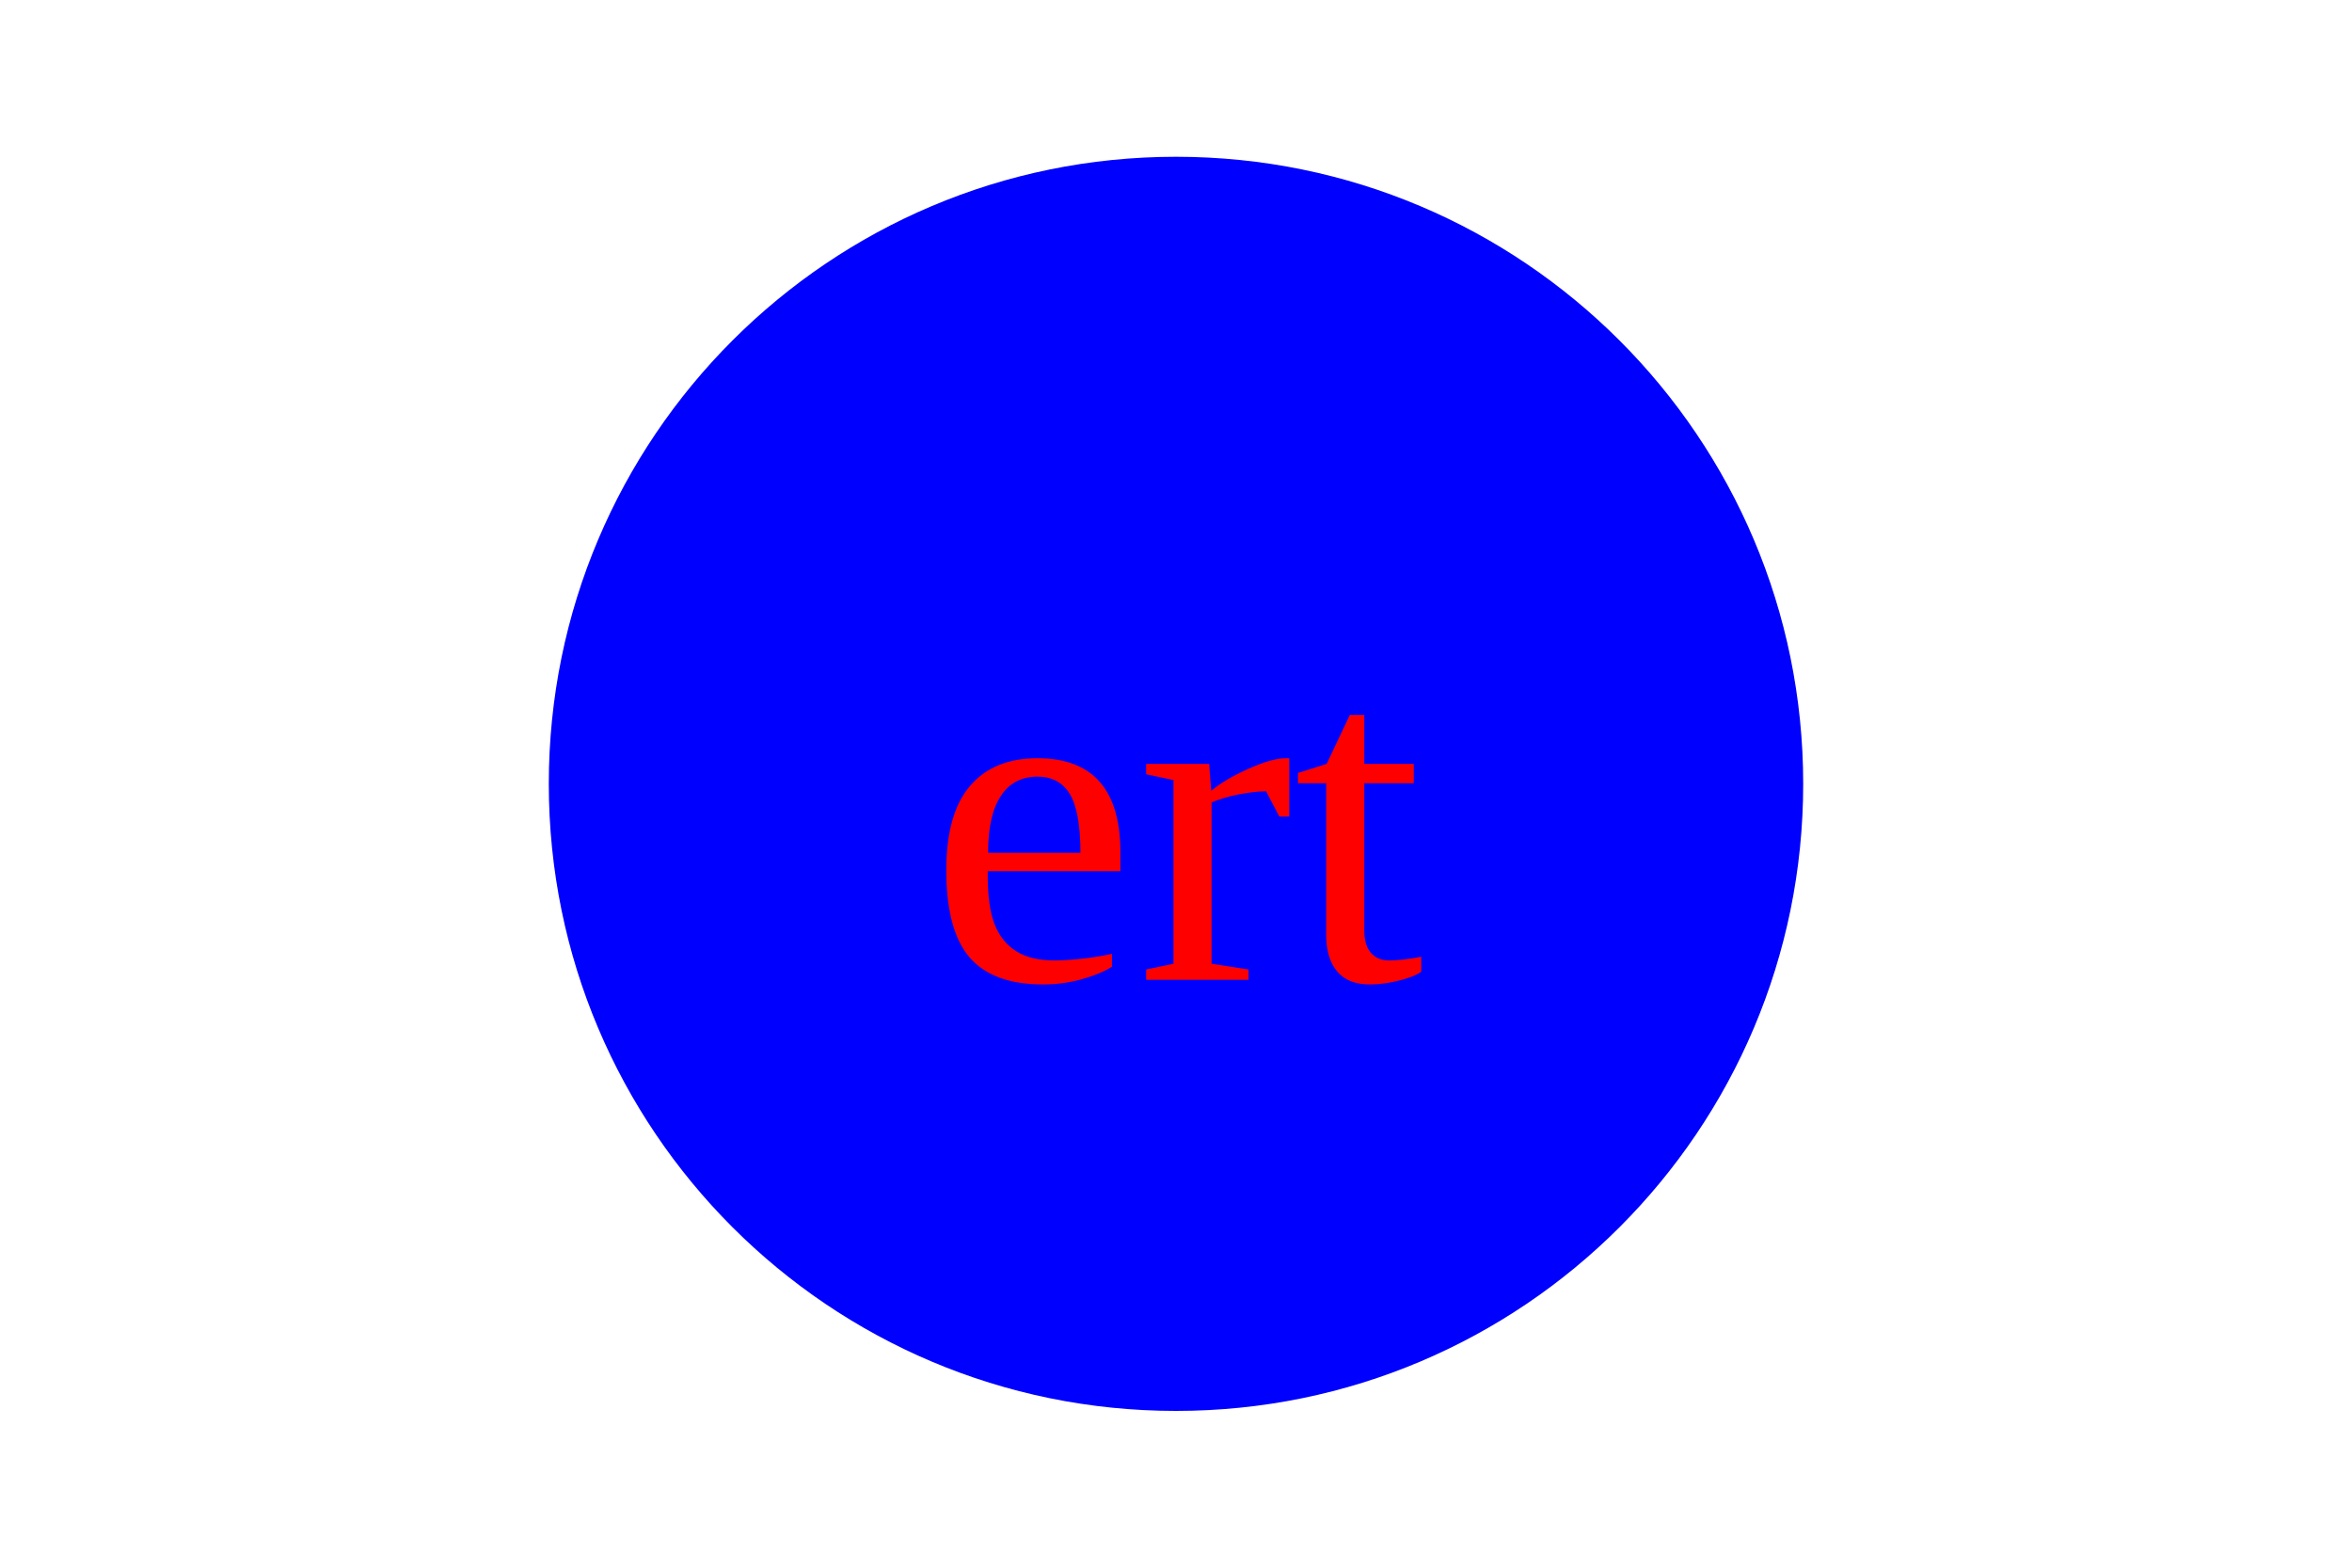
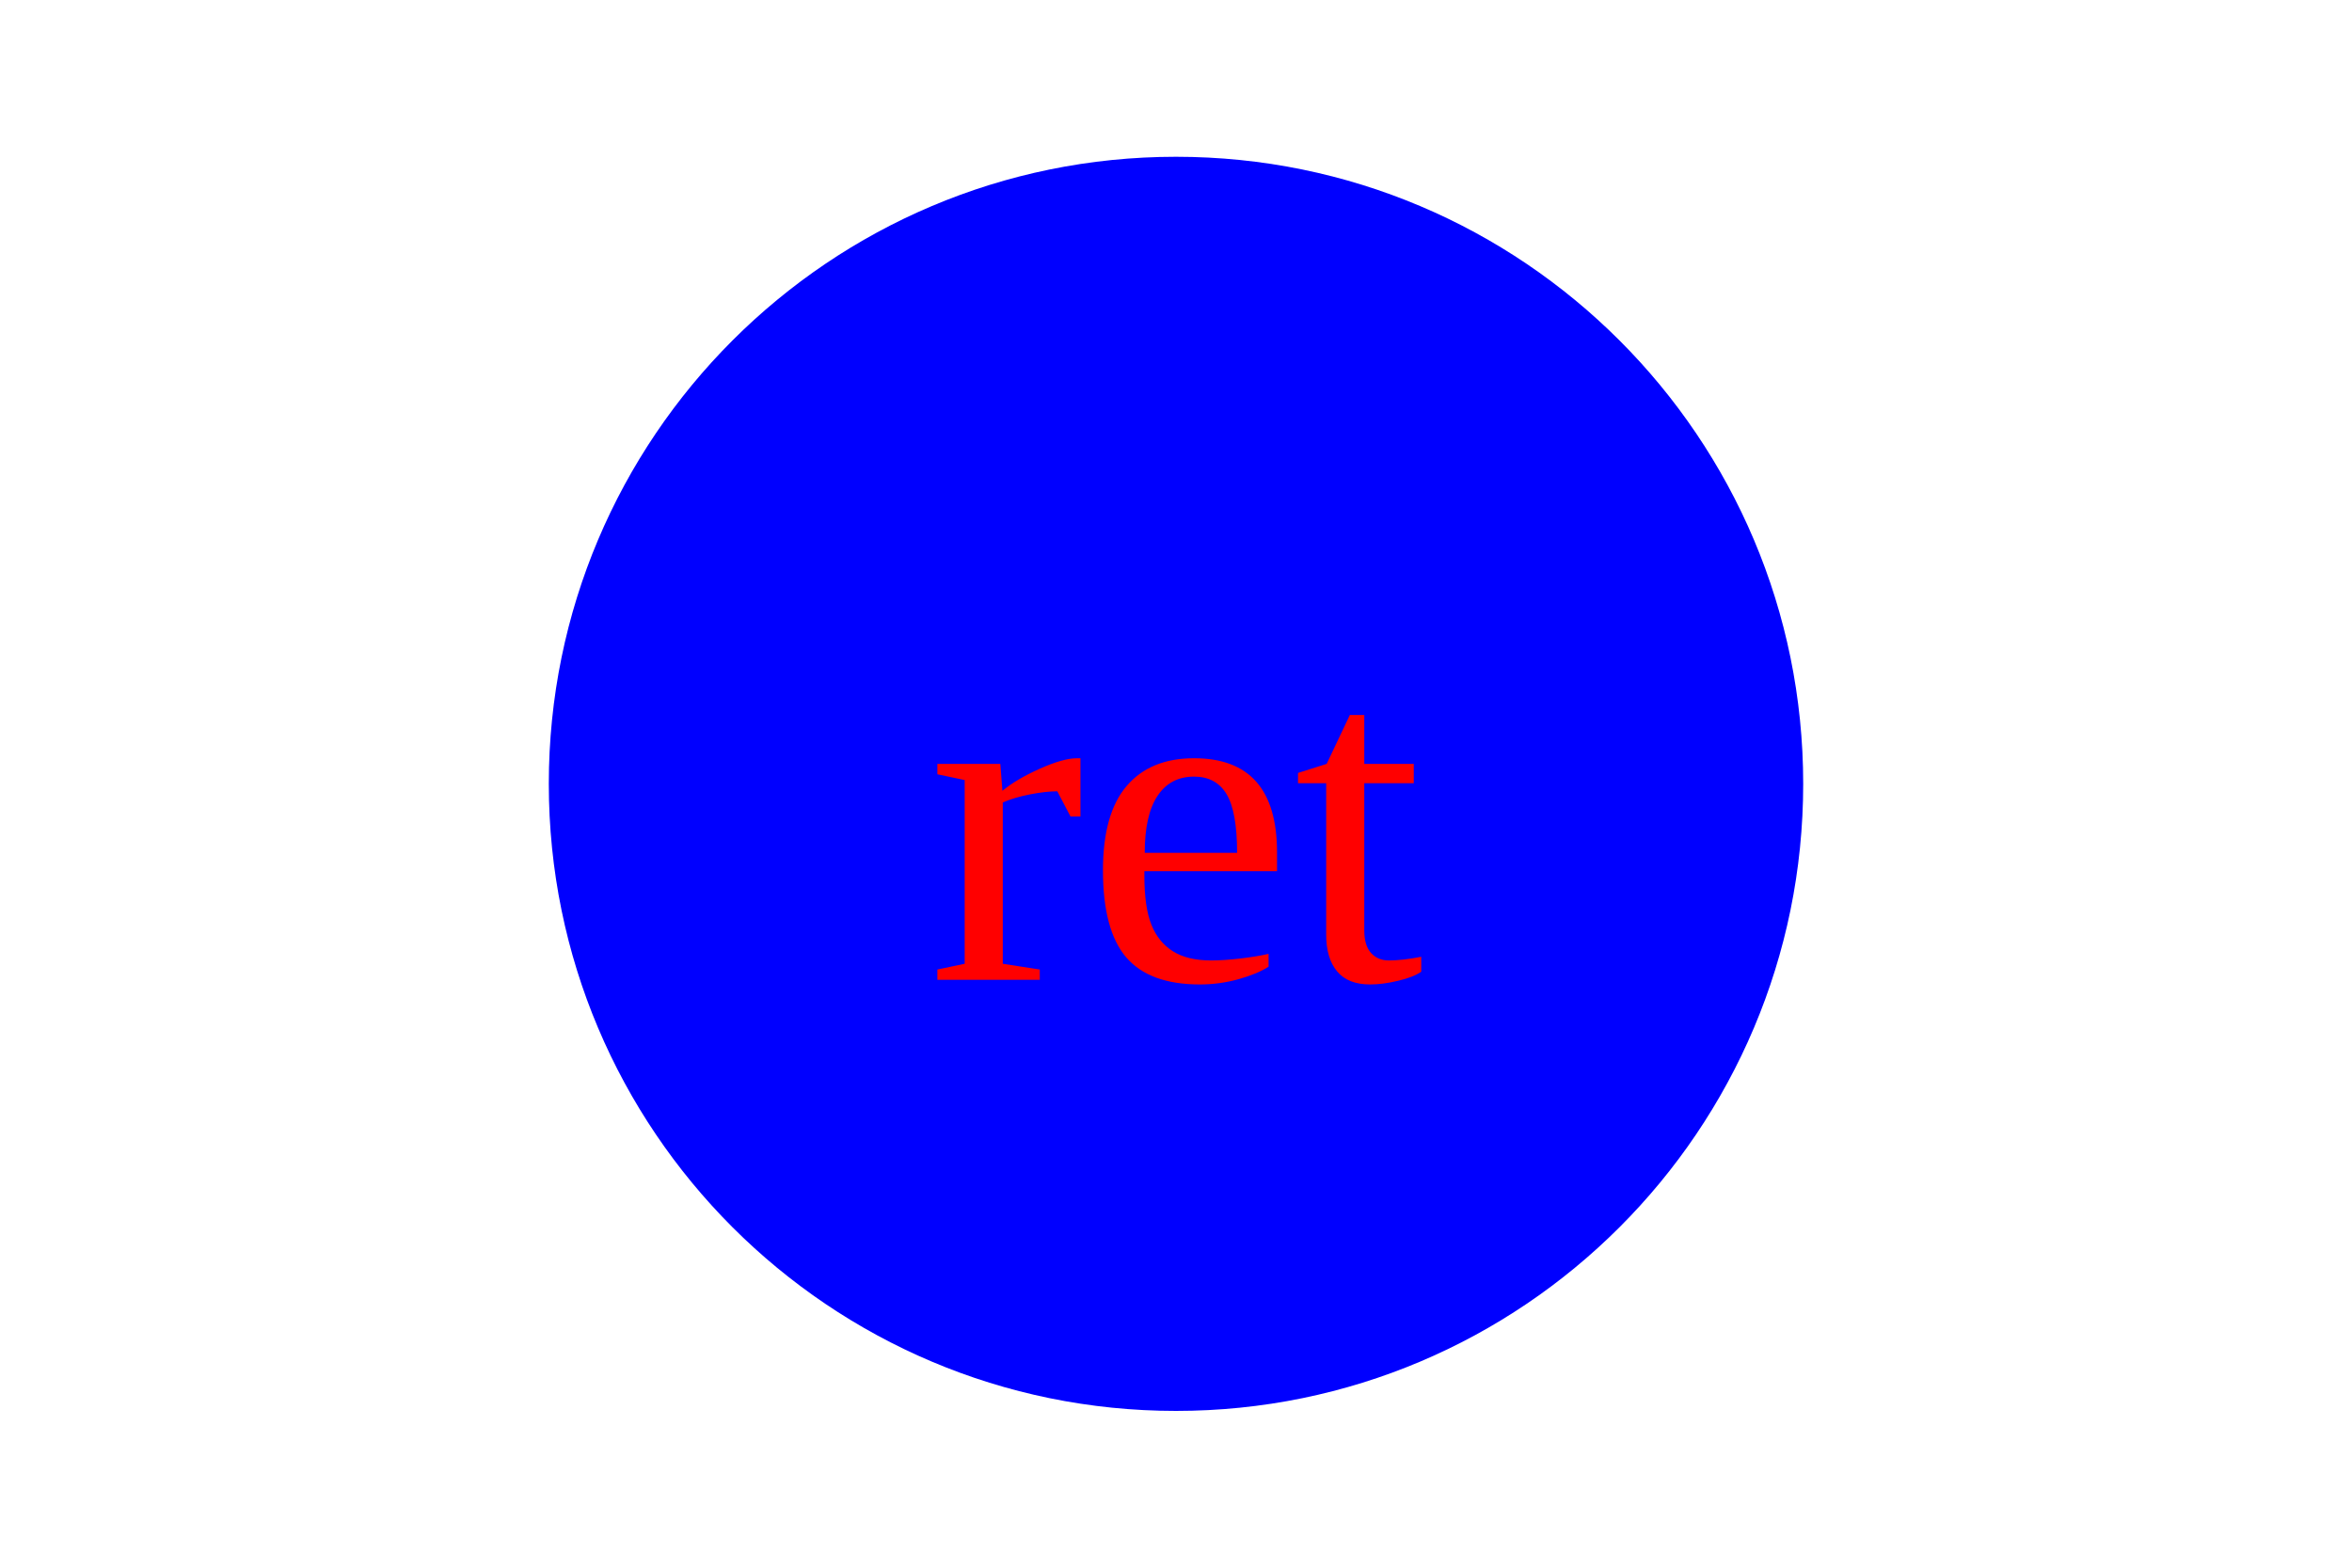
<svg xmlns="http://www.w3.org/2000/svg" version="1.1" width="300" height="200">
  <circle cx="150" cy="100" r="80" fill="blue" />
-   <text x="150" y="125" font-size="60" text-anchor="middle" fill="red">ert</text>
+   <text x="150" y="125" font-size="60" text-anchor="middle" fill="red">ret</text>
</svg>
